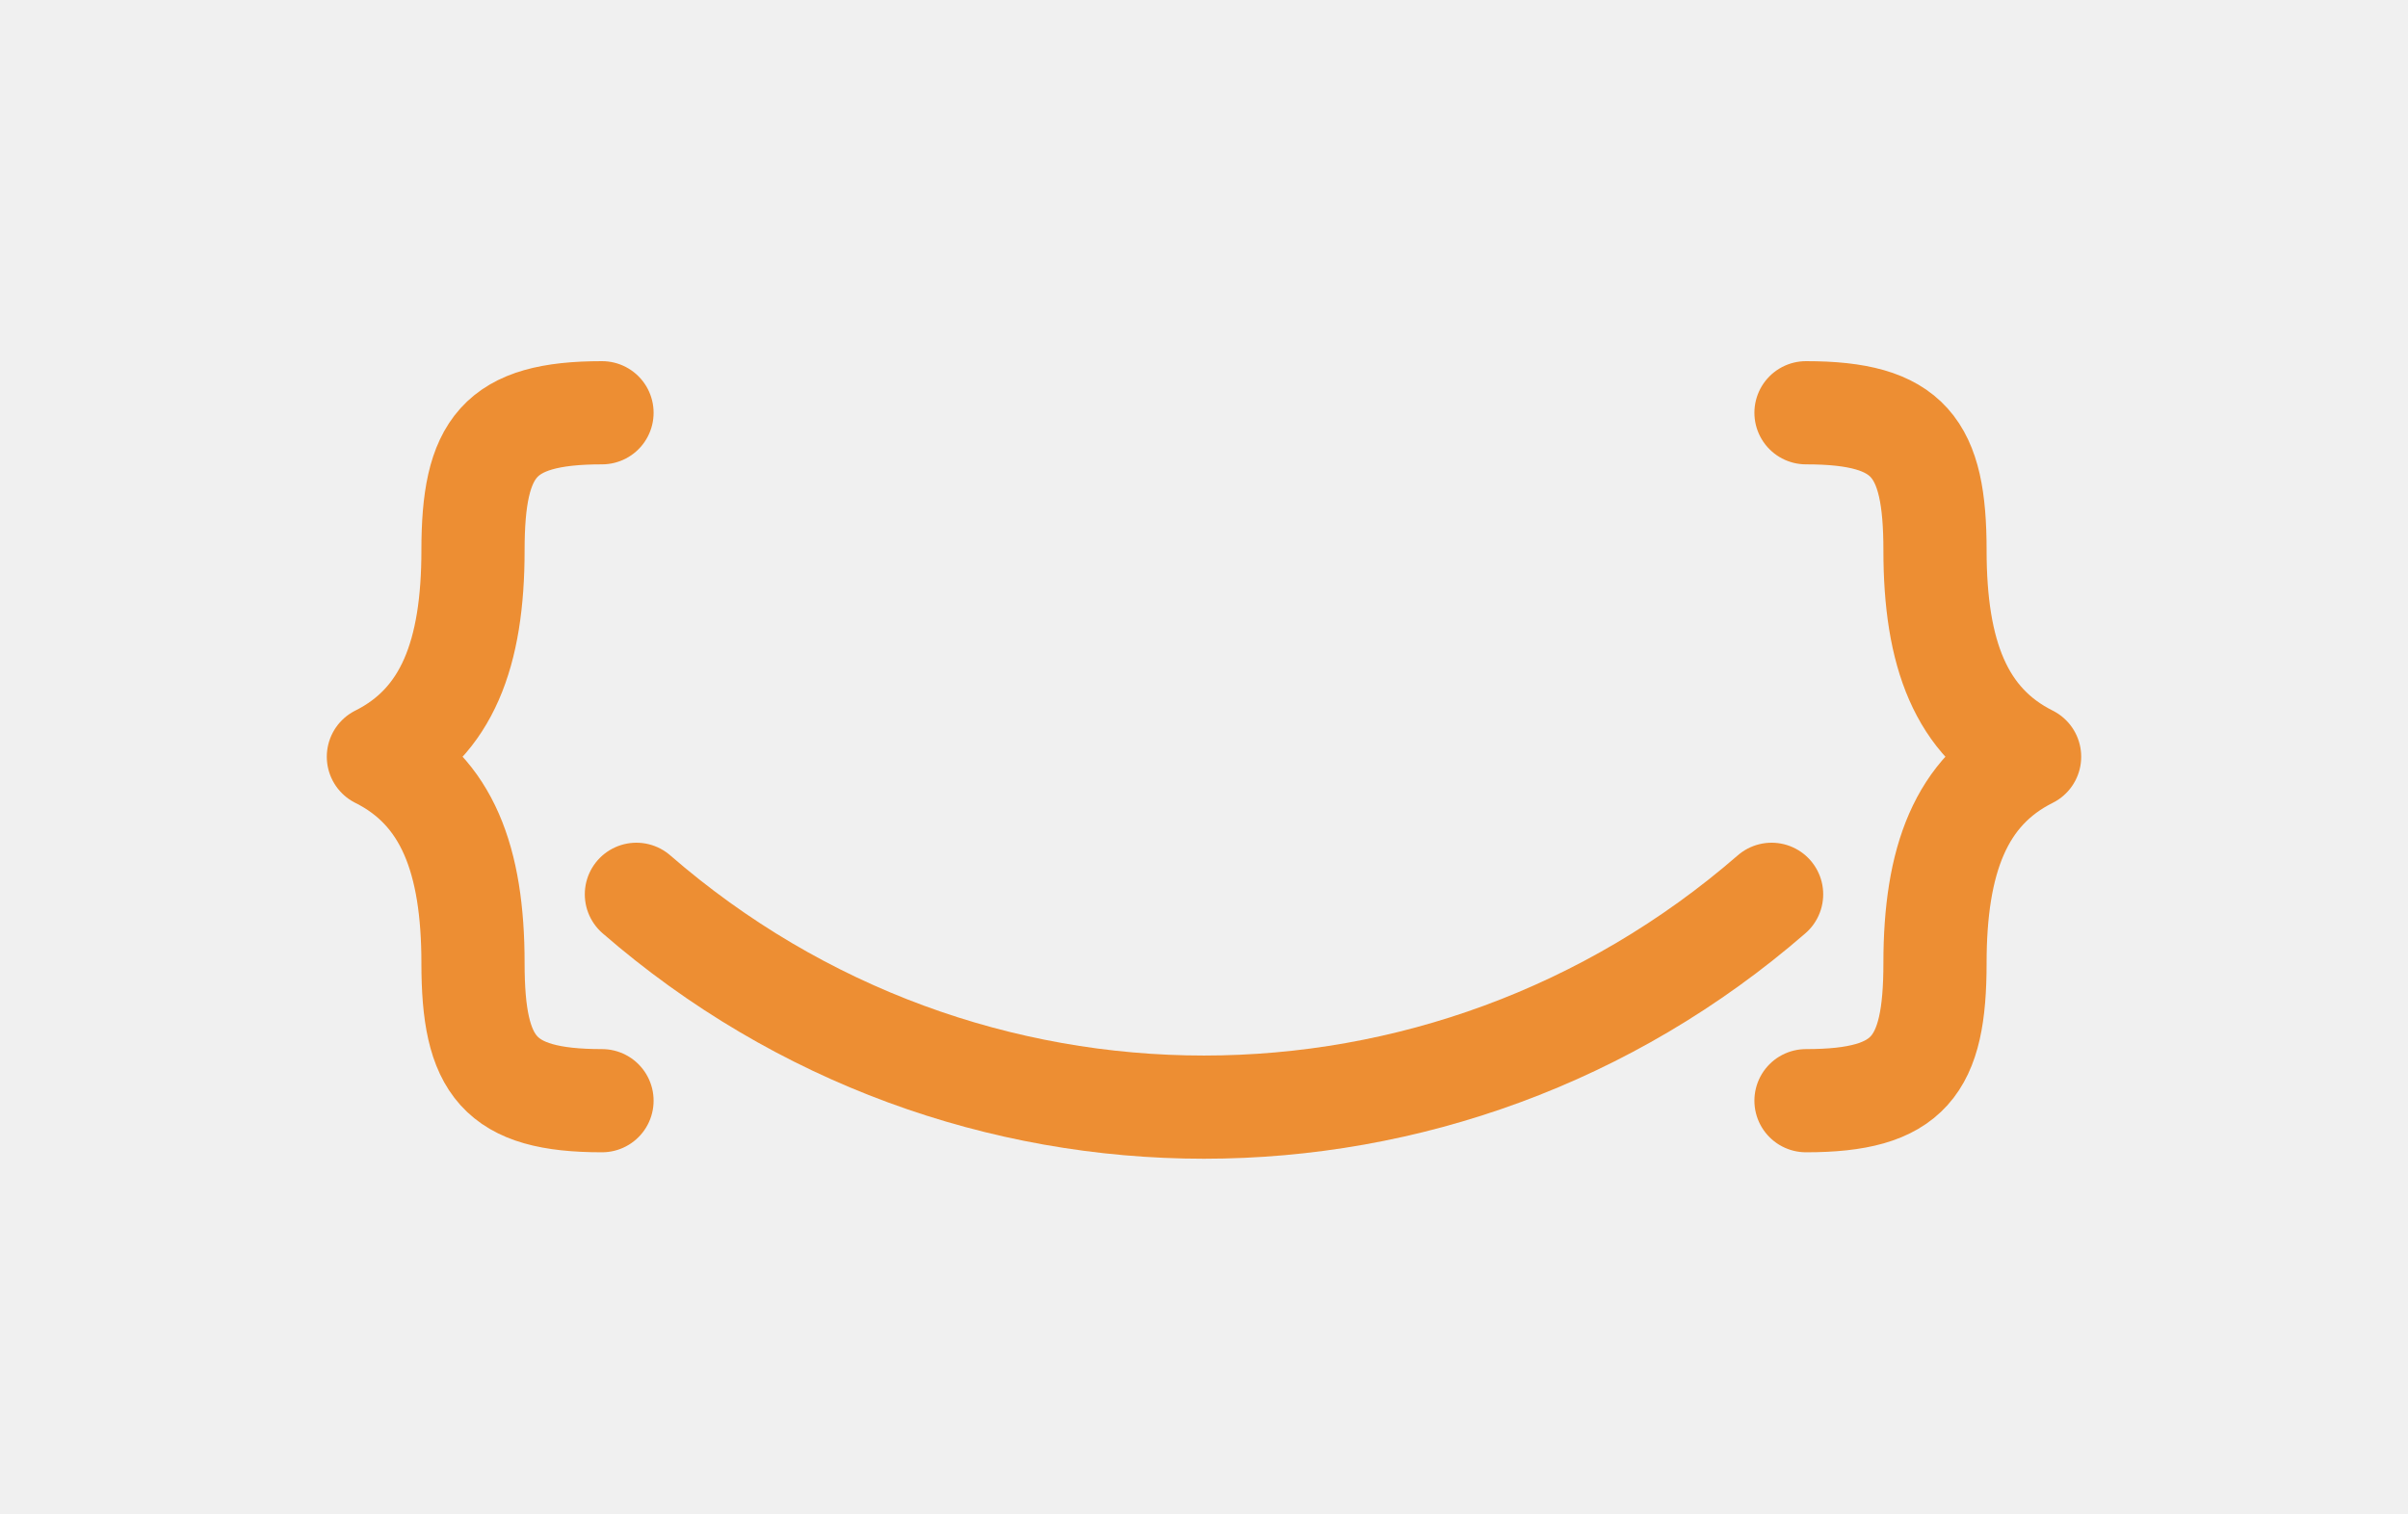
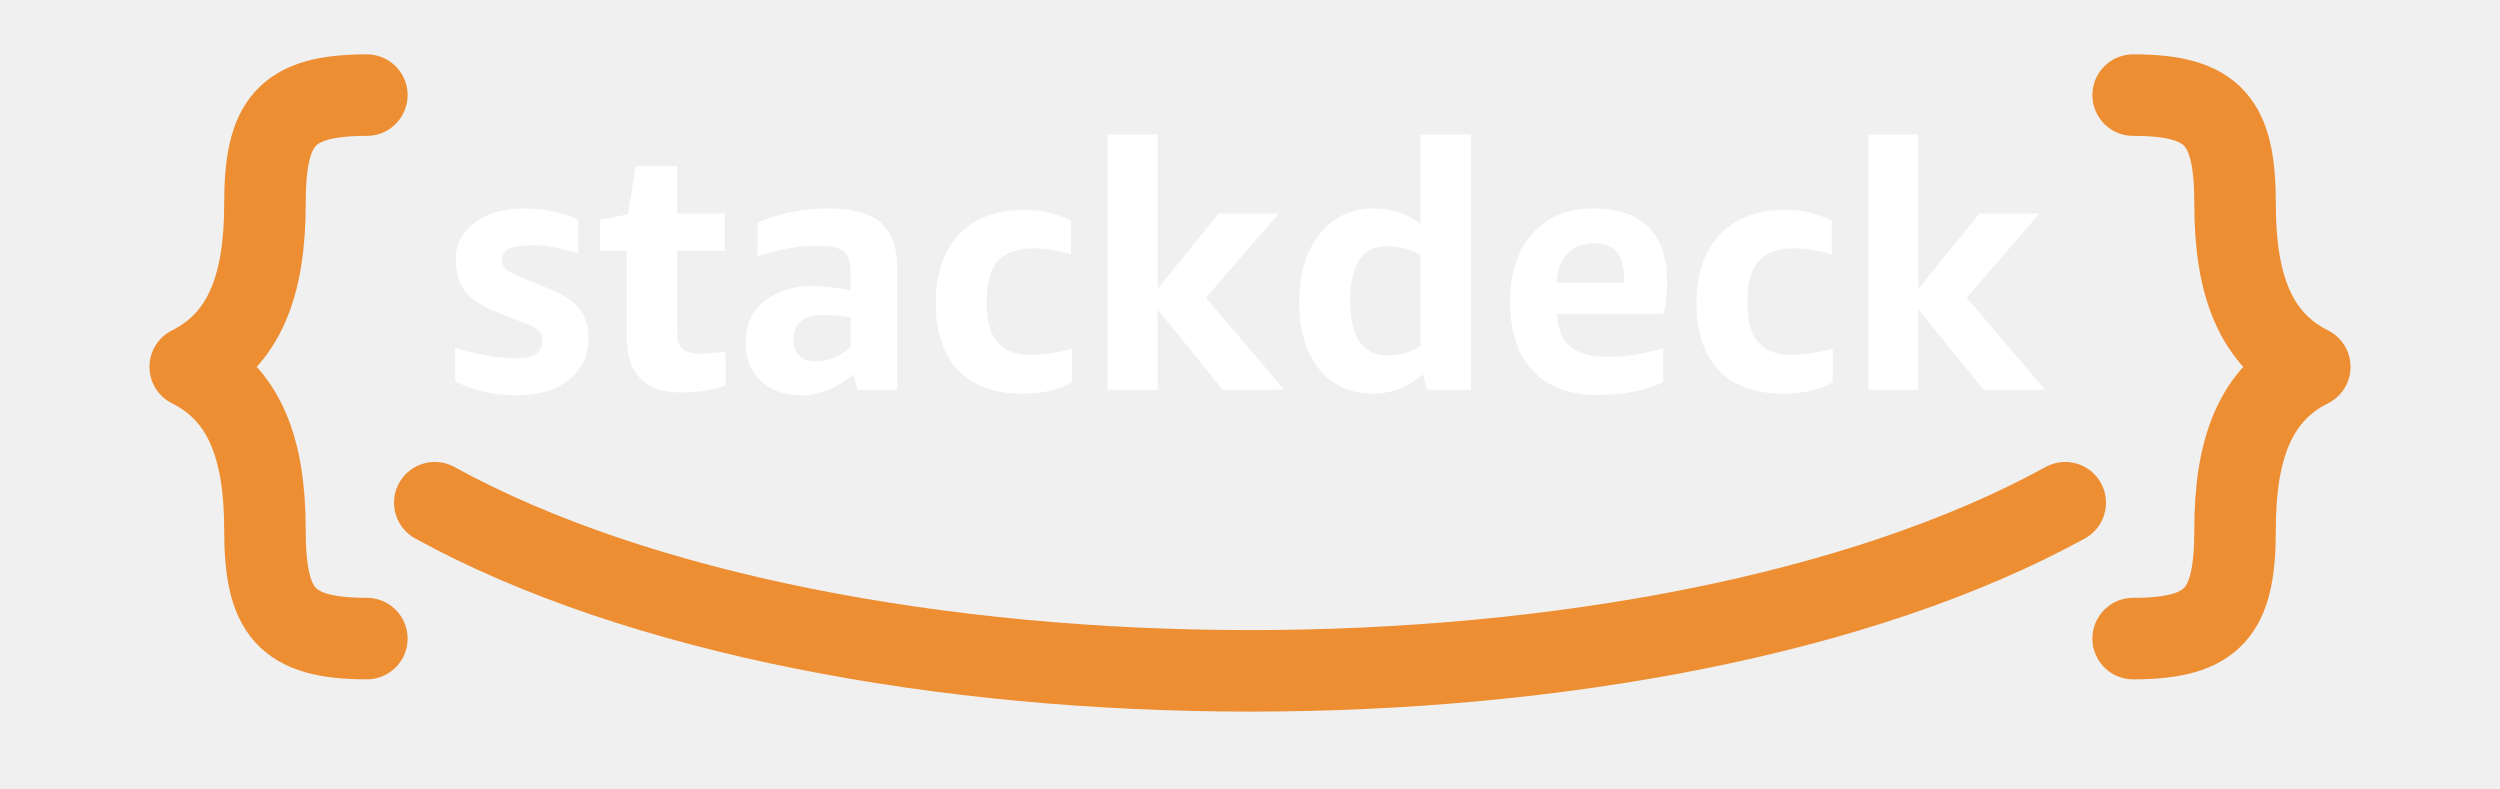
- <svg xmlns="http://www.w3.org/2000/svg" viewBox="0 0 280 176" role="img" aria-label="StackDeck">
+ <svg xmlns="http://www.w3.org/2000/svg" viewBox="16 12 368 116" role="img" aria-label="StackDeck">
  <g fill="none" stroke="#ED8E33" stroke-width="12" stroke-linecap="round" stroke-linejoin="round">
-     <path d="M70 48 C58 48 55 52 55 64 C55 76 52 84 44 88 C52 92 55 100 55 112 C55 124 58 128 70 128" />
-     <path d="M210 48 C222 48 225 52 225 64 C225 76 228 84 236 88 C228 92 225 100 225 112 C225 124 222 128 210 128" />
-     <path d="M74 104 C112 137 168 137 206 104" />
+     <path d="M70 26 C58 26 55 30 55 42 C55 54 52 62 44 66 C52 70 55 78 55 90 C55 102 58 106 70 106" />
+     <path d="M330 26 C342 26 345 30 345 42 C345 54 348 62 356 66 C348 70 345 78 345 90 C345 102 342 106 330 106" />
+     <path d="M80 86 C140 119 260 119 320 86" />
  </g>
+   <path transform="translate(81.266,69.373) scale(0.02478,-0.02478)" fill="#ffffff" d="M588 289Q588 330 564.5 352.5Q541 375 469 401L309 465Q184 514 129.0 585.5Q74 657 74.0 782.0Q74 907 185.5 992.0Q297 1077 476.0 1077.0Q655 1077 801 1010V811Q646 858 536.0 858.0Q426 858 387.0 837.5Q348 817 348.0 777.0Q348 737 371.5 715.5Q395 694 471 664L627 600Q754 549 808.0 481.5Q862 414 862 305Q862 153 746.5 60.0Q631 -33 431.0 -33.0Q231 -33 70 51V250Q272 187 430.0 187.0Q588 187 588 289ZM1411 -16Q1089 -16 1089 319V825H931V1010L1097 1042L1142 1329H1388V1047H1671V825H1388V334Q1388 268 1421.0 241.5Q1454 215 1524.5 215.0Q1595 215 1677 227V27Q1567 -16 1411 -16ZM2213 168Q2318 168 2419 252V430Q2329 444 2258 444Q2080 444 2079 301Q2079 238 2114.5 203.0Q2150 168 2213 168ZM2129 -33Q1977 -33 1886.0 53.0Q1795 139 1795 283Q1795 484 1985 573Q2077 616 2188.5 616.0Q2300 616 2419 590V692Q2419 786 2380.5 821.0Q2342 856 2205.5 856.0Q2069 856 1867 793V991Q1943 1030 2057.5 1053.5Q2172 1077 2290 1077Q2501 1077 2598.5 992.0Q2696 907 2696 725V0H2460L2436 92Q2373 35 2289.5 1.0Q2206 -33 2129 -33ZM3451 1069Q3601 1069 3728 1004V805Q3607 840 3507 840Q3364 840 3296.0 767.0Q3228 694 3228 537V508Q3228 352 3294.5 279.5Q3361 207 3481.0 207.0Q3601 207 3734 244V45Q3621 -23 3439 -23Q3189 -23 3057.0 116.5Q2925 256 2925.0 517.0Q2925 778 3064.5 923.5Q3204 1069 3451 1069ZM3946 0V1516H4243V600L4606 1047H4962L4530 547L4995 0H4630L4243 477V0ZM5602 852Q5387 852 5387 528Q5388 204 5608 203Q5716 203 5805 260V801Q5717 852 5602 852ZM5518 -23Q5389 -23 5291.0 41.5Q5193 106 5138.5 229.0Q5084 352 5084 518Q5084 772 5205.0 924.5Q5326 1077 5524 1077Q5686 1077 5805 985V1516H6104V0H5844L5819 92Q5692 -23 5518 -23ZM6837 870Q6737 870 6678.5 810.0Q6620 750 6612 635H7013V670Q7013 870 6837 870ZM7269 647Q7269 535 7248 451H6614Q6622 316 6695.5 255.5Q6769 195 6916.5 195.0Q7064 195 7246 246V47Q7094 -31 6852.0 -31.0Q6610 -31 6473.5 110.5Q6337 252 6337.0 519.0Q6337 786 6472.0 931.5Q6607 1077 6828.5 1077.0Q7050 1077 7159.5 965.5Q7269 854 7269 647ZM7970 1069Q8120 1069 8247 1004V805Q8126 840 8026 840Q7883 840 7815.0 767.0Q7747 694 7747 537V508Q7747 352 7813.5 279.5Q7880 207 8000.0 207.0Q8120 207 8253 244V45Q8140 -23 7958 -23Q7708 -23 7576.0 116.5Q7444 256 7444.0 517.0Q7444 778 7583.5 923.5Q7723 1069 7970 1069ZM8465 0V1516H8762V600L9125 1047H9481L9049 547L9514 0H9149L8762 477V0Z" />
</svg>
